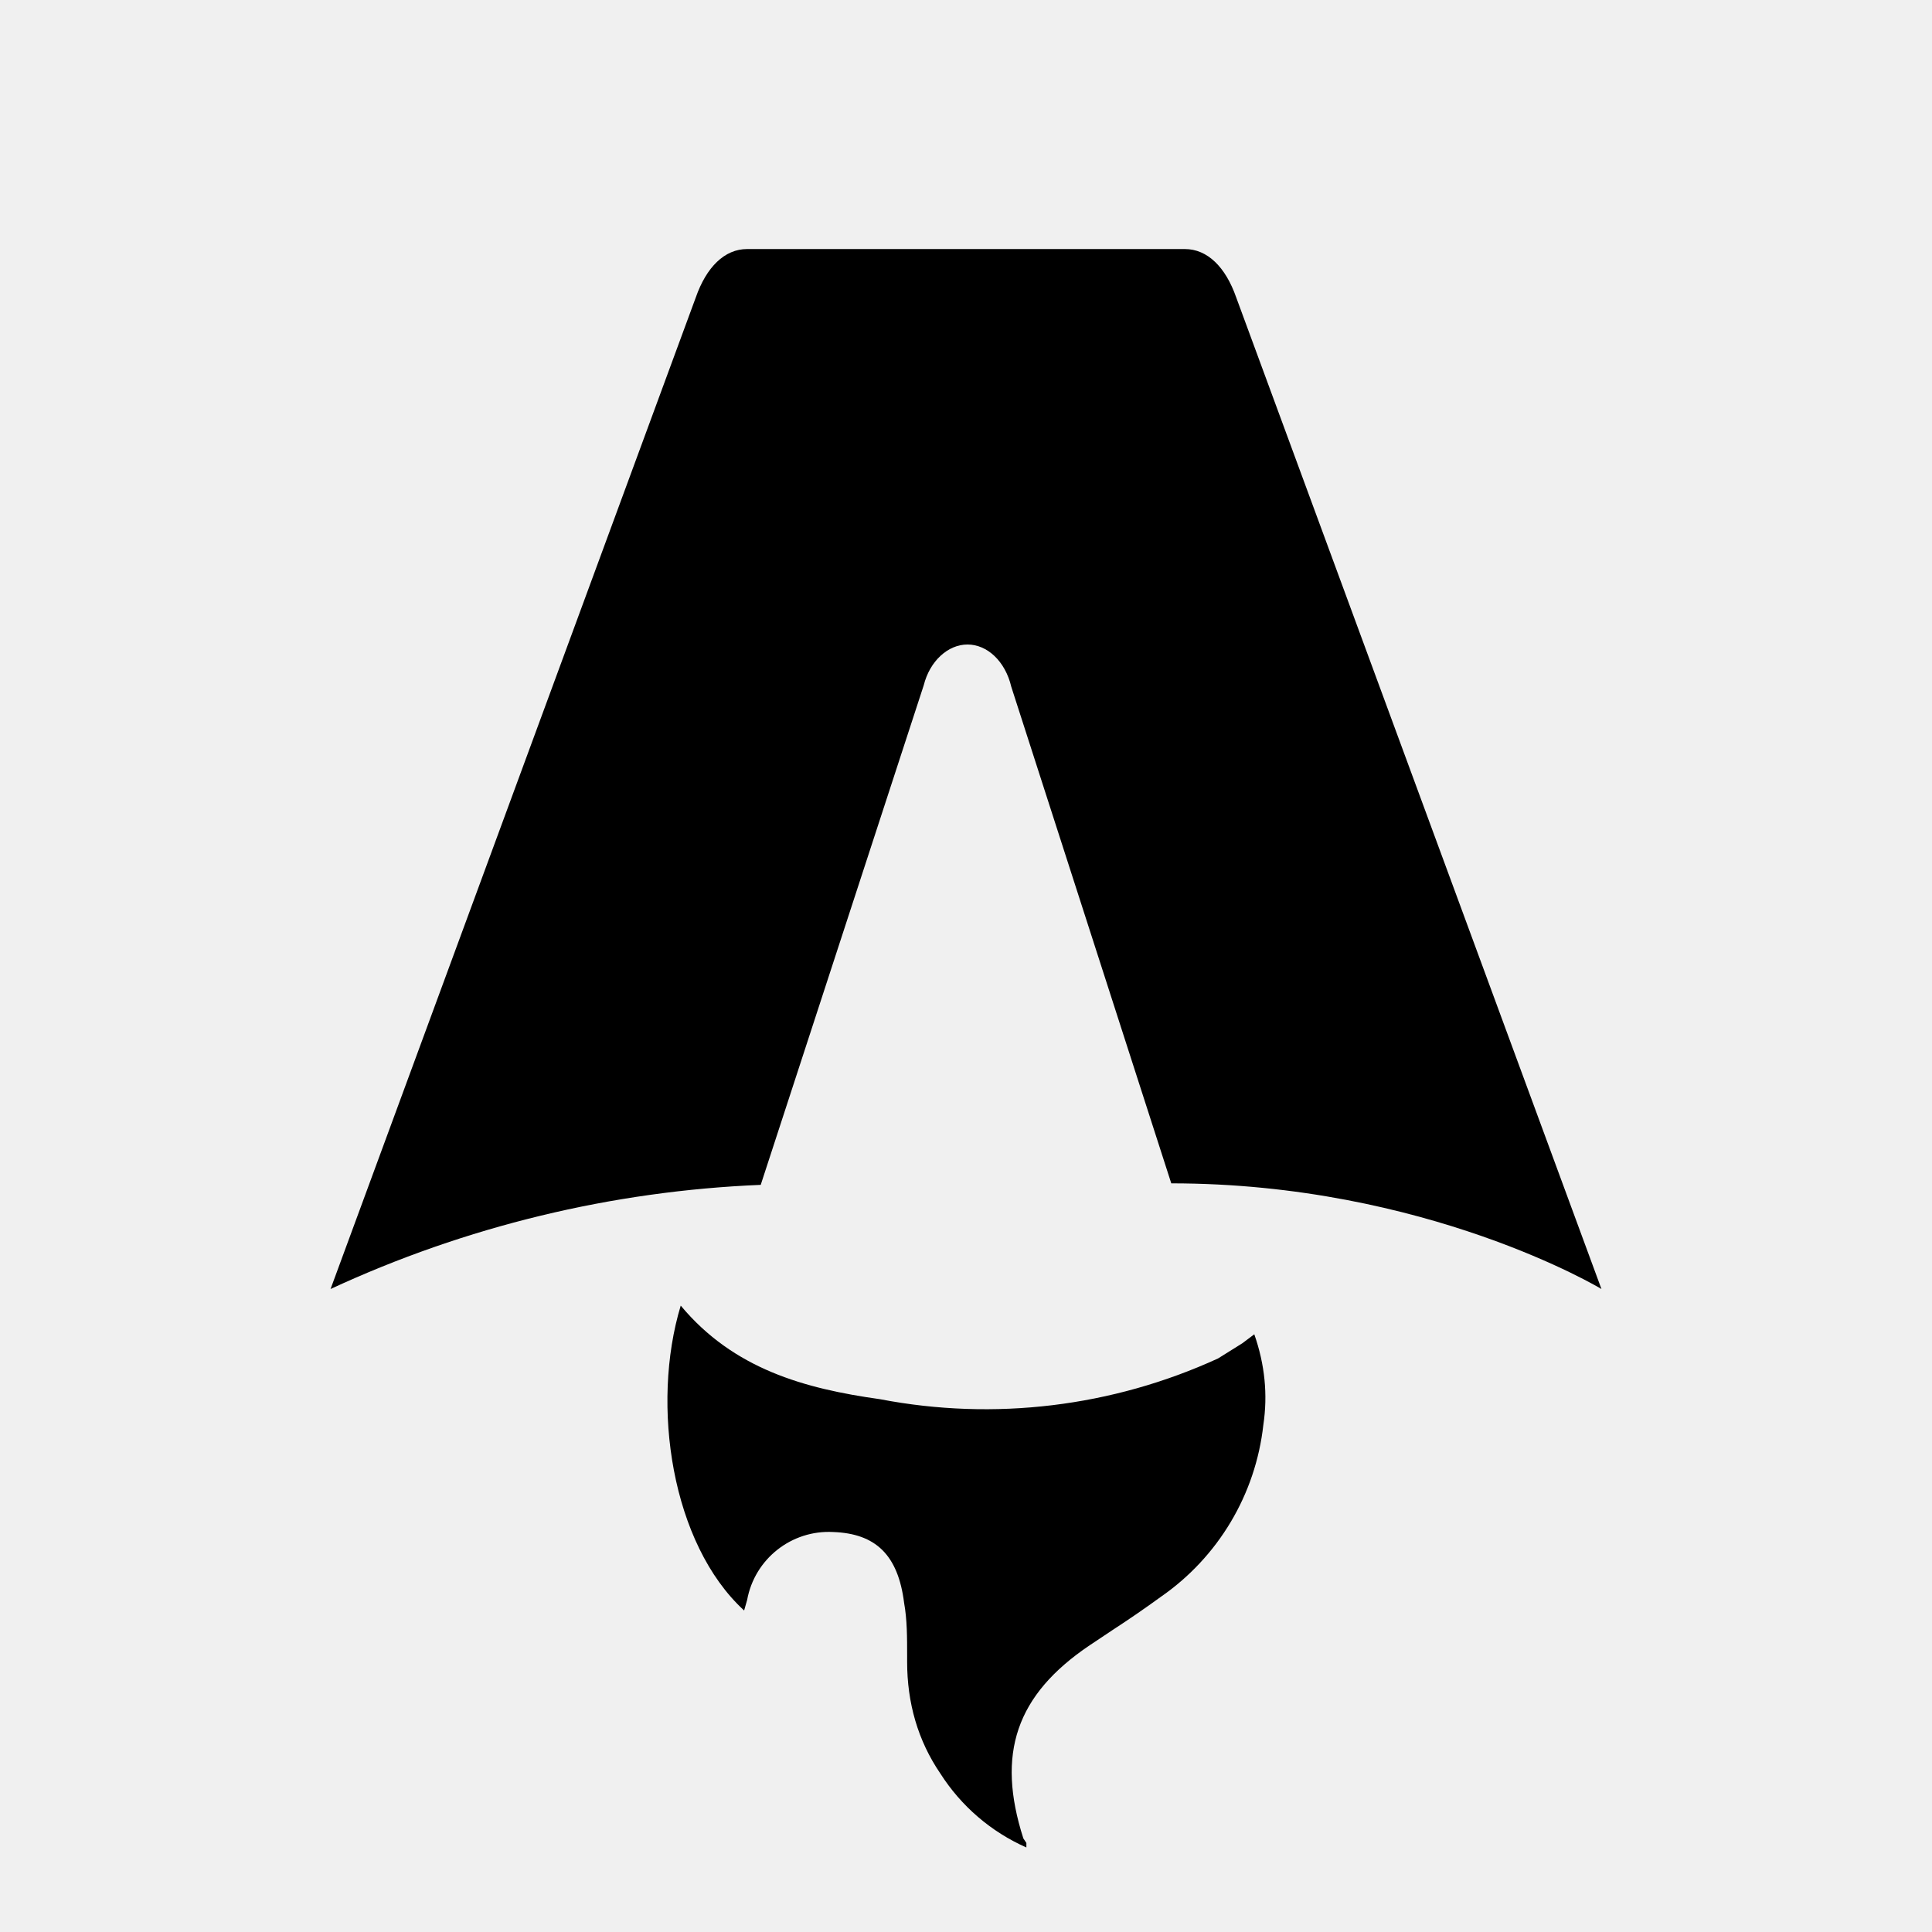
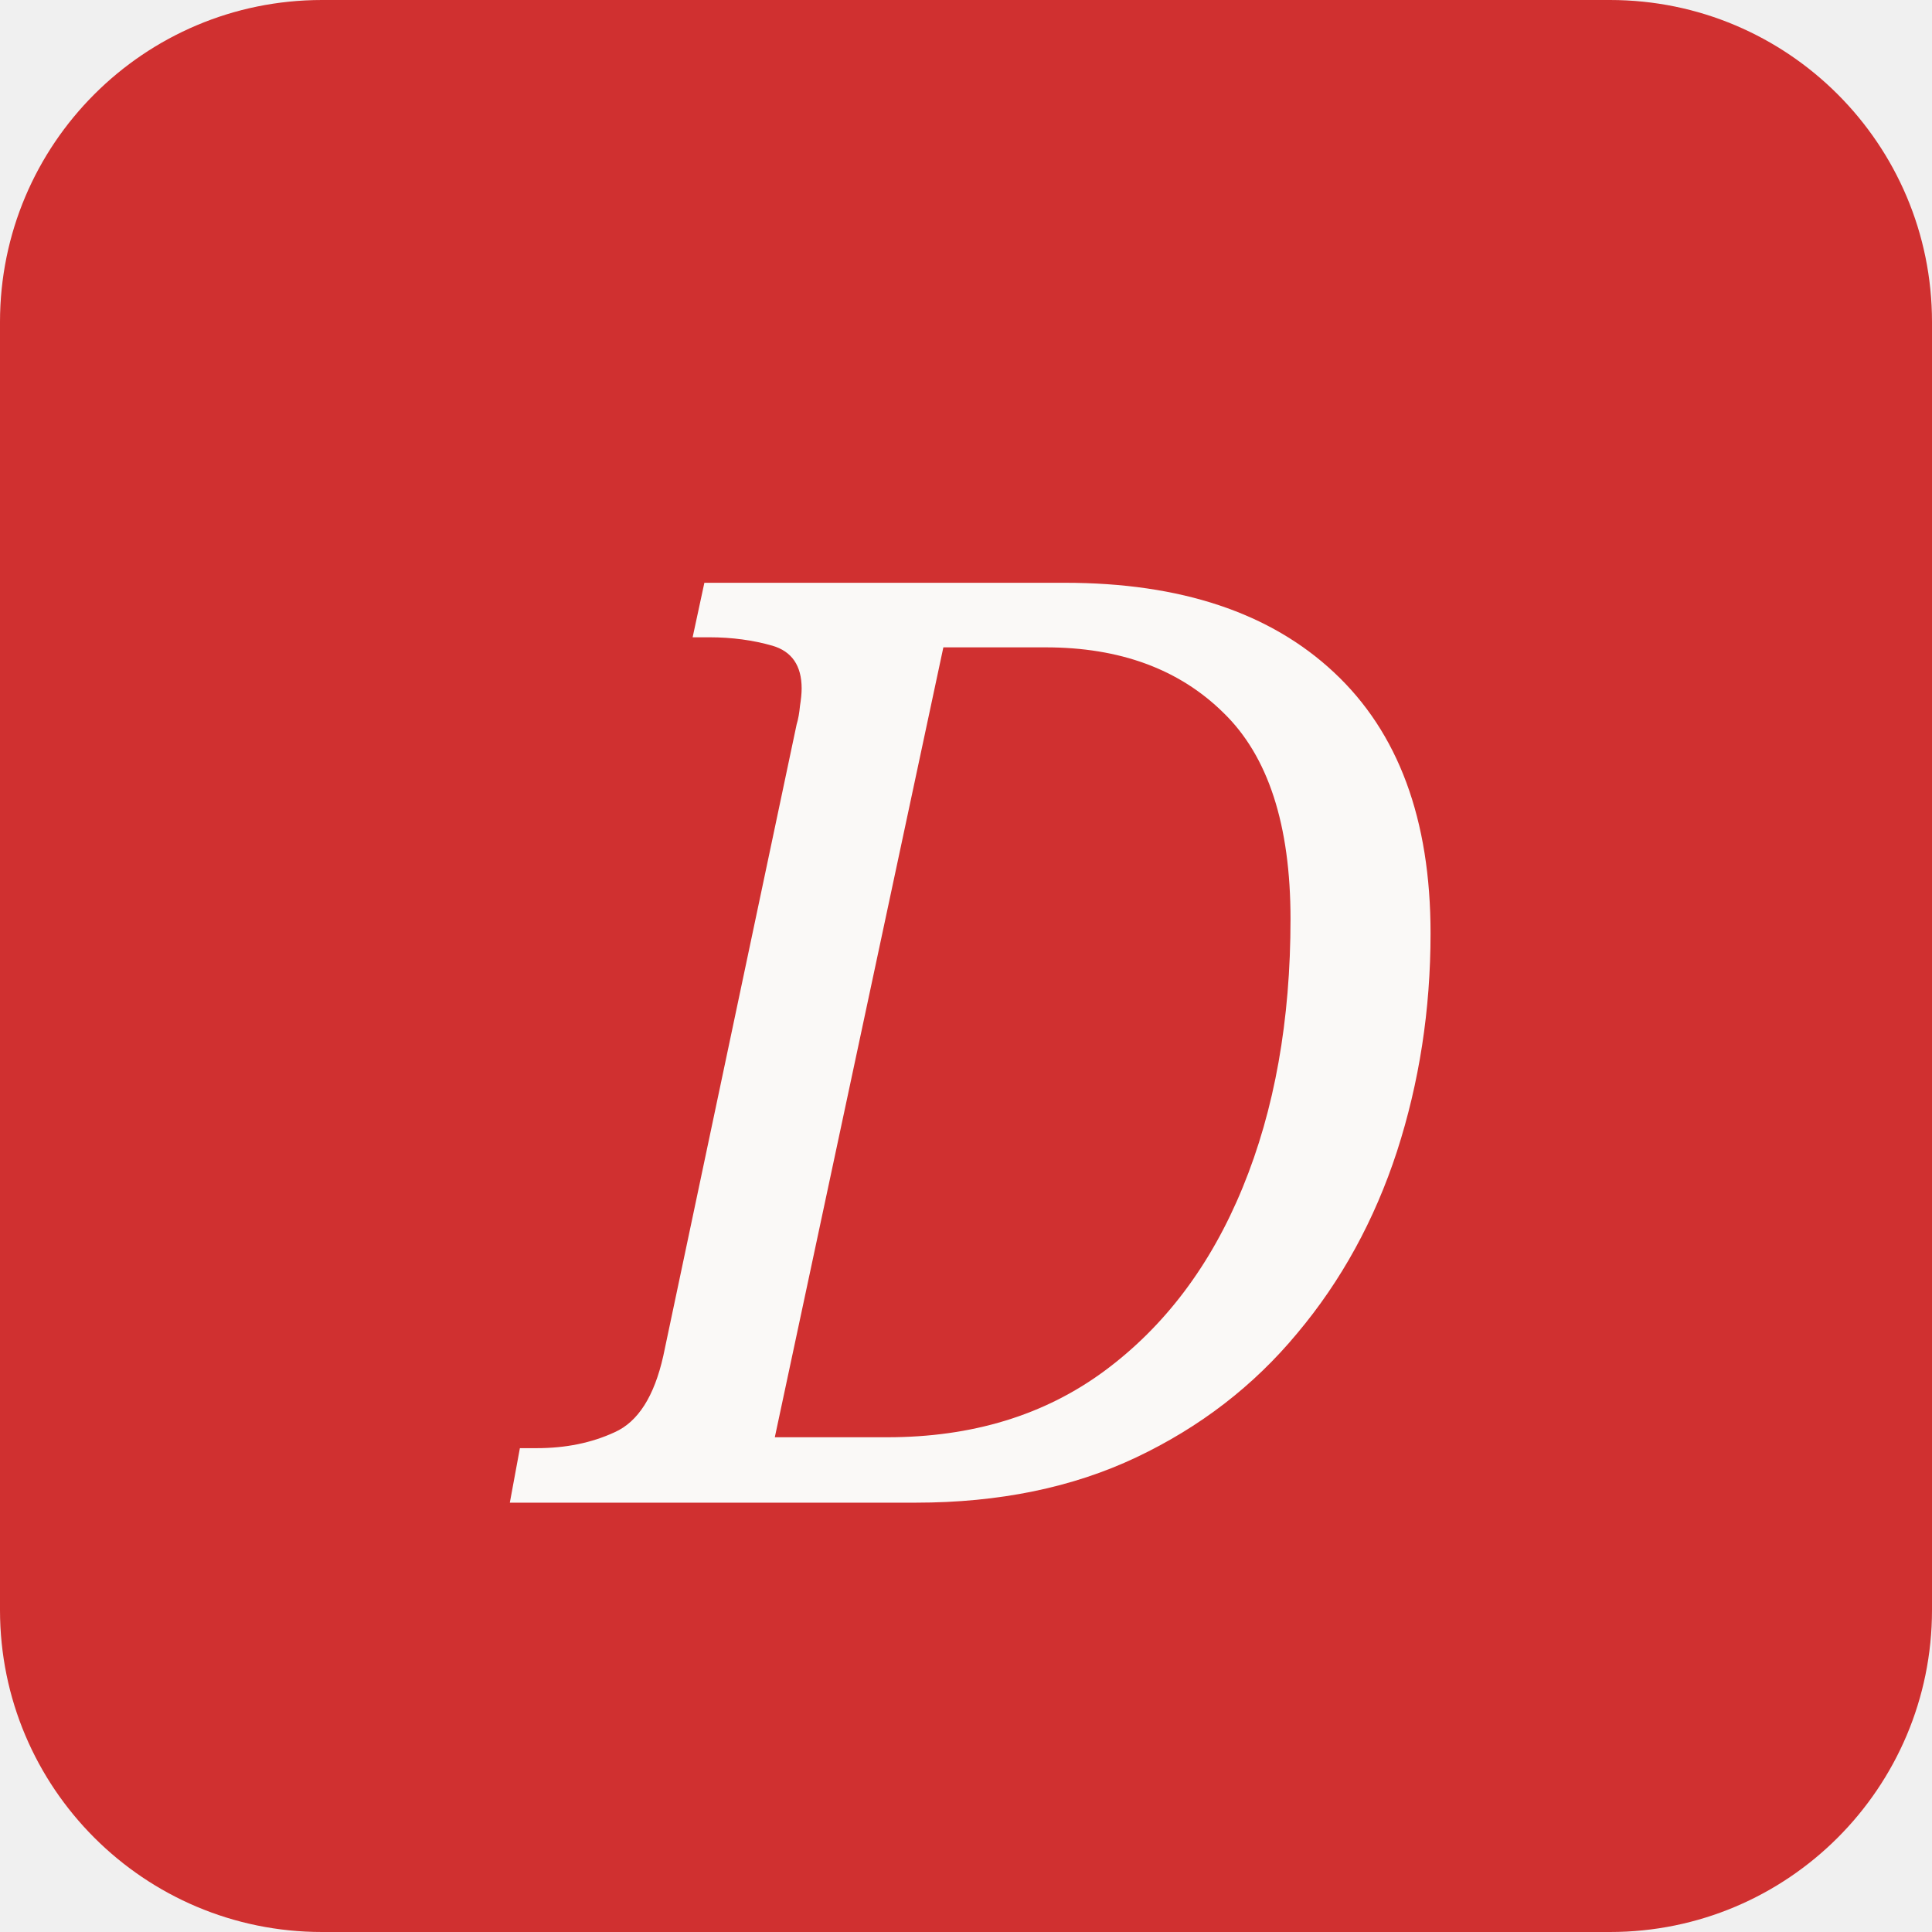
- <svg xmlns="http://www.w3.org/2000/svg" fill="none" viewBox="0 0 128 128">
-   <path d="M50.4 78.5a75.1 75.1 0 0 0-28.5 6.9l24.2-65.7c.7-2 1.9-3.2 3.4-3.2h29c1.5 0 2.7 1.2 3.4 3.2l24.2 65.7s-11.6-7-28.5-7L67 45.5c-.4-1.7-1.6-2.8-2.9-2.8-1.3 0-2.5 1.1-2.9 2.7L50.4 78.5Zm-1.1 28.2Zm-4.2-20.2c-2 6.6-.6 15.8 4.2 20.2a17.5 17.5 0 0 1 .2-.7 5.5 5.5 0 0 1 5.7-4.5c2.8.1 4.3 1.5 4.7 4.7.2 1.1.2 2.3.2 3.5v.4c0 2.7.7 5.2 2.2 7.4a13 13 0 0 0 5.7 4.9v-.3l-.2-.3c-1.8-5.6-.5-9.5 4.4-12.8l1.5-1a73 73 0 0 0 3.2-2.2 16 16 0 0 0 6.8-11.4c.3-2 .1-4-.6-6l-.8.6-1.6 1a37 37 0 0 1-22.4 2.7c-5-.7-9.7-2-13.2-6.2Z" />
-   <style>
-         path { fill: #000; }
-         @media (prefers-color-scheme: dark) {
-             path { fill: #FFF; }
-         }
-     </style>
+ <svg xmlns="http://www.w3.org/2000/svg" viewBox="0 0 36 36">
+   <rect width="36" height="36" rx="6" fill="#D03030" />
+   <text x="10" y="28" font-family="'DM Serif Display', Georgia, serif" font-size="24" font-weight="400" fill="#faf9f7" font-style="italic">D</text>
</svg>
